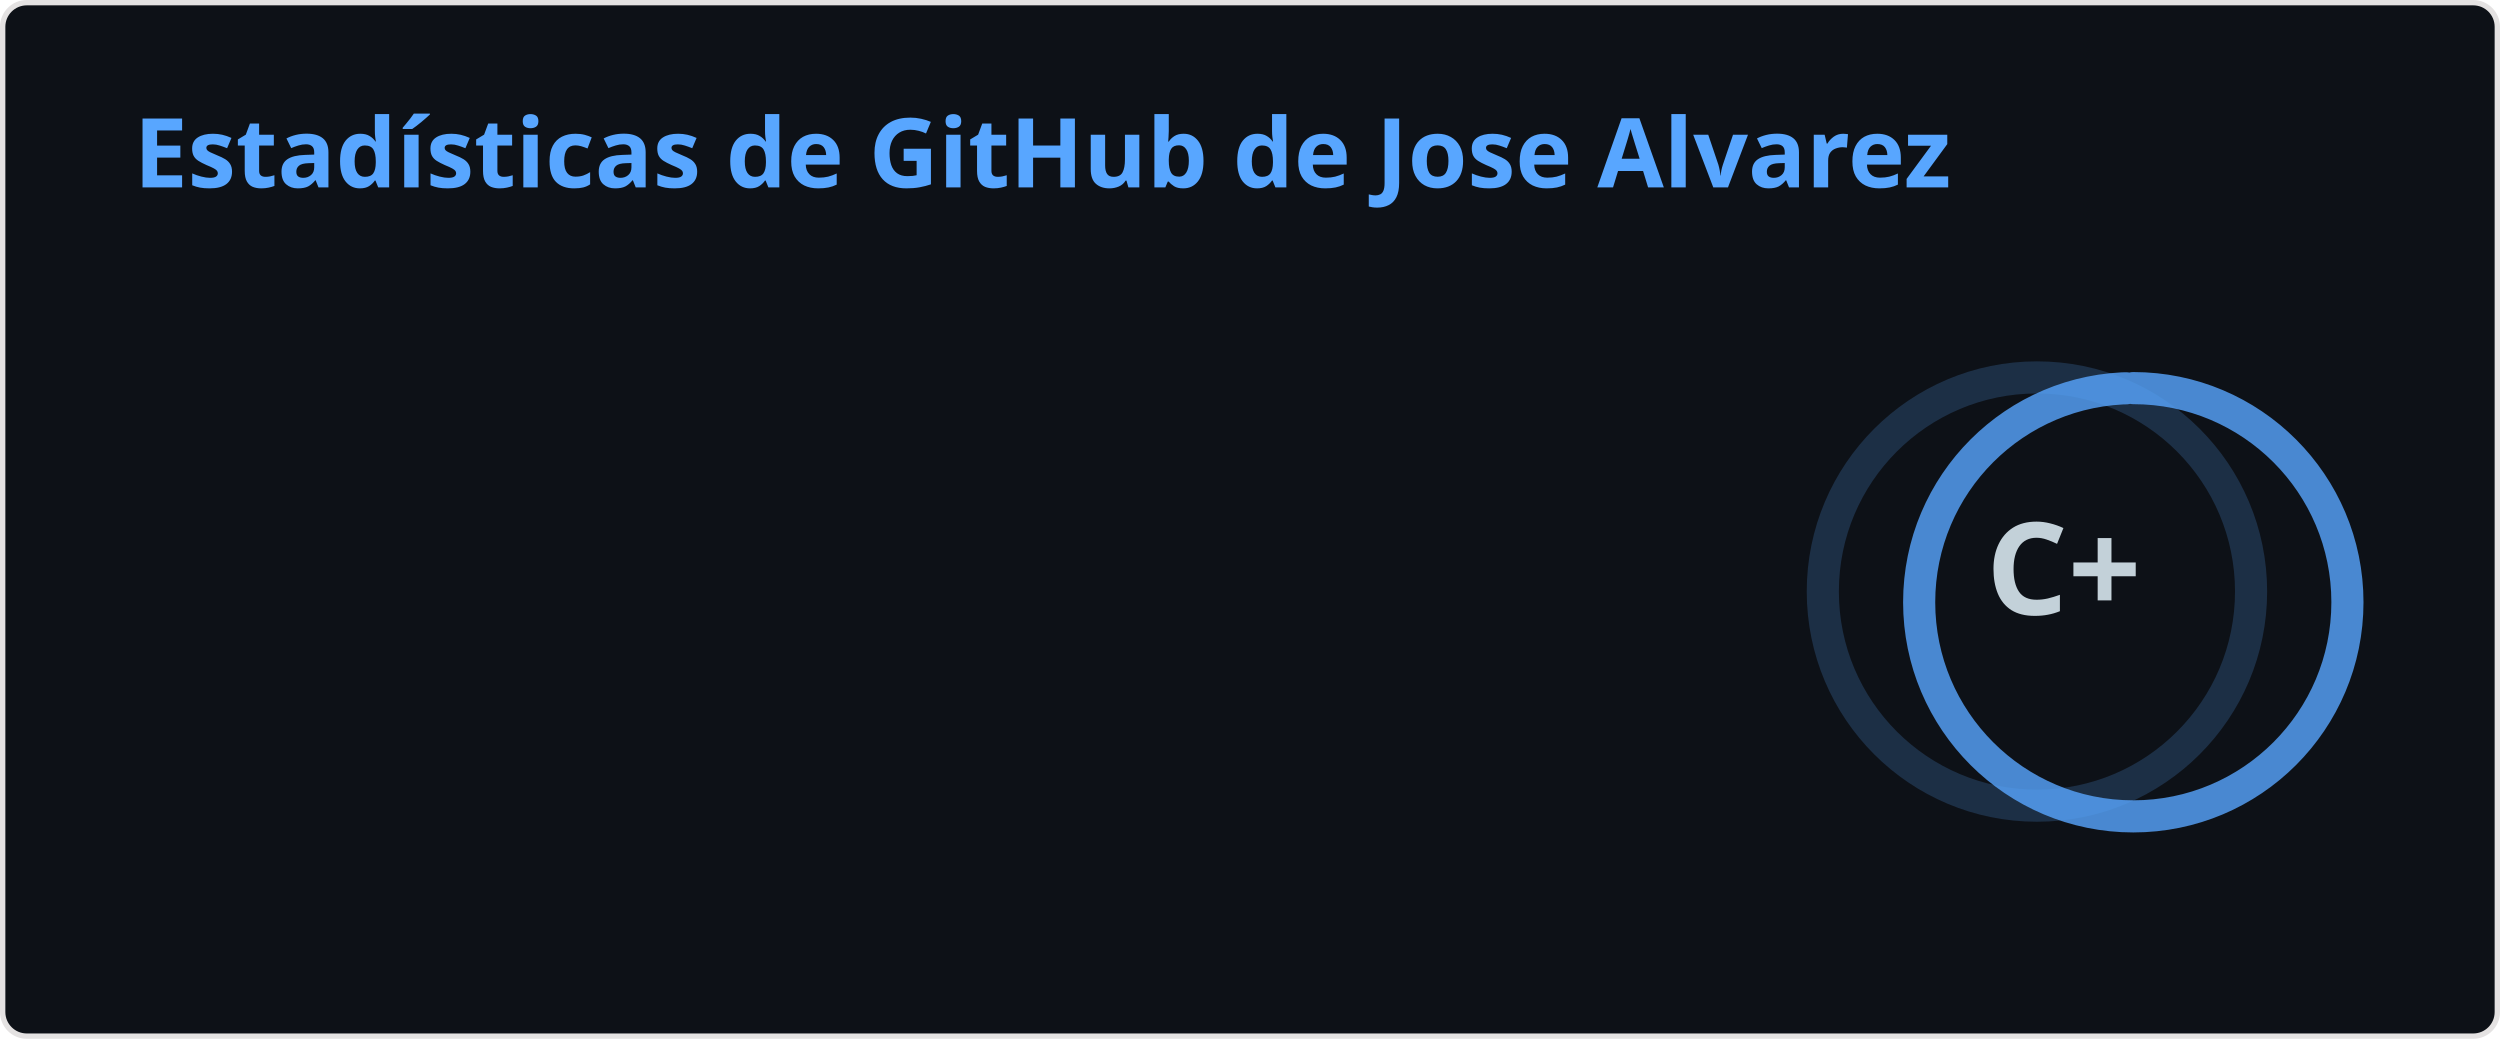
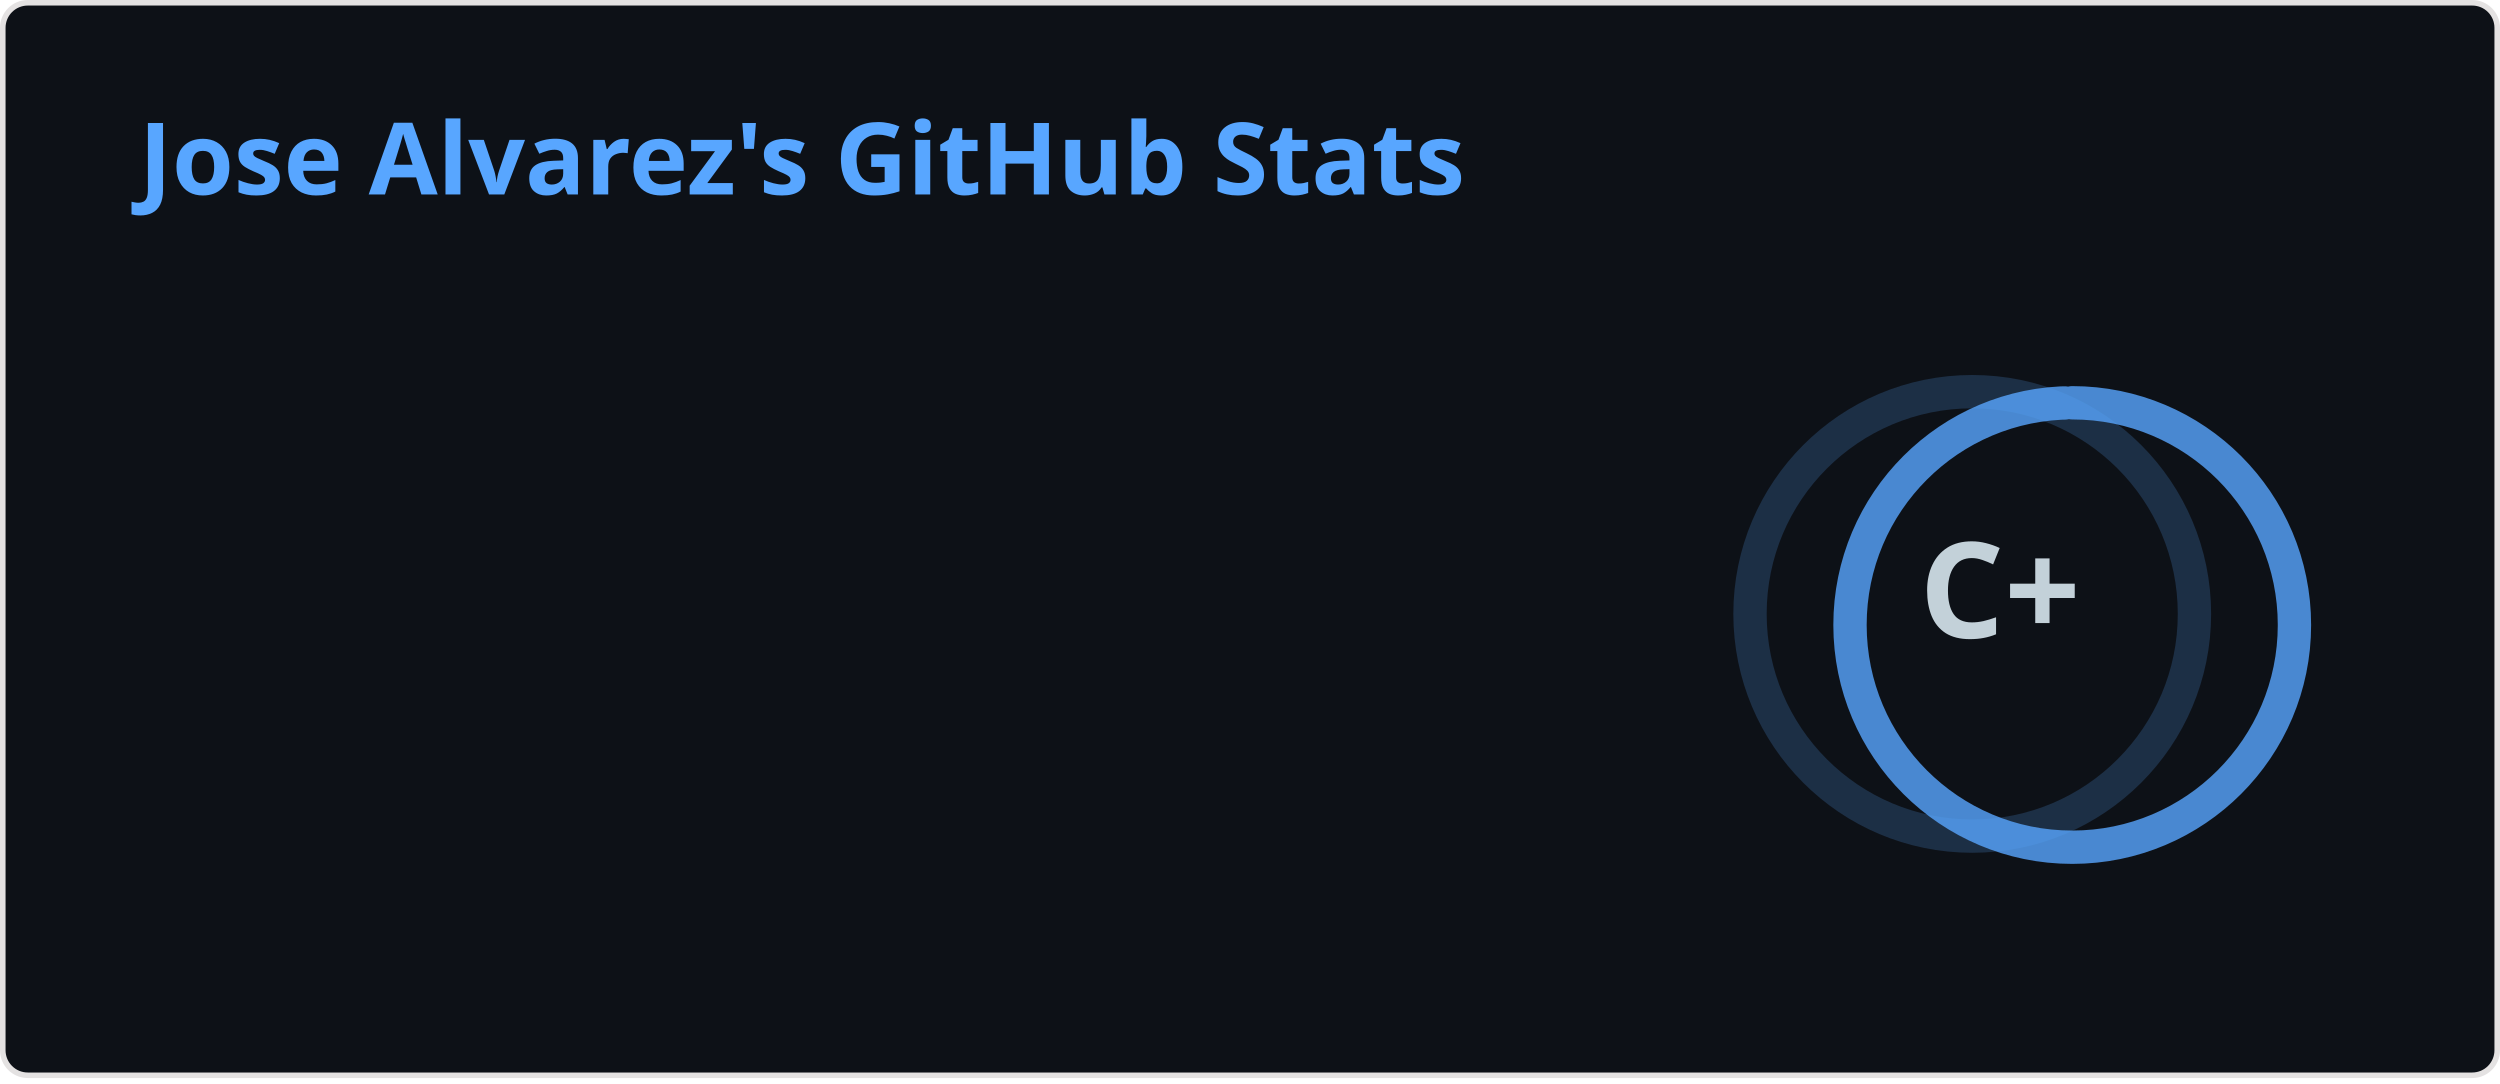
- <svg xmlns="http://www.w3.org/2000/svg" width="467" height="195" viewBox="0 0 467 195" fill="none" role="img" aria-labelledby="descId">
+ <svg xmlns="http://www.w3.org/2000/svg" width="450" height="195" viewBox="0 0 450 195" fill="none" role="img" aria-labelledby="descId">
  <style>
          .header {
            font: 600 18px 'Segoe UI', Ubuntu, Sans-Serif;
            fill: #58A6FF;
            animation: fadeInAnimation 0.8s ease-in-out forwards;
          }
          @supports(-moz-appearance: auto) {
            /* Selector detects Firefox */
            .header { font-size: 15.5px; }
          }
          
    .stat {
      font: 600 14px 'Segoe UI', Ubuntu, "Helvetica Neue", Sans-Serif; fill: #C3D1D9;
    }
    @supports(-moz-appearance: auto) {
      /* Selector detects Firefox */
      .stat { font-size:12px; }
    }
    .stagger {
      opacity: 0;
      animation: fadeInAnimation 0.3s ease-in-out forwards;
    }
    .rank-text {
      font: 800 24px 'Segoe UI', Ubuntu, Sans-Serif; fill: #C3D1D9;
      animation: scaleInAnimation 0.3s ease-in-out forwards;
    }
    .rank-percentile-header {
      font-size: 14px;
    }
    .rank-percentile-text {
      font-size: 16px;
    }
    
    .not_bold { font-weight: 400 }
    .bold { font-weight: 700 }
    .icon {
      fill: #1F6FEB;
-       display: block;
+       display: none;
    }

    .rank-circle-rim {
      stroke: #58A6FF;
      fill: none;
      stroke-width: 6;
      opacity: 0.2;
    }
    .rank-circle {
      stroke: #58A6FF;
      stroke-dasharray: 250;
      fill: none;
      stroke-width: 6;
      stroke-linecap: round;
      opacity: 0.8;
      transform-origin: -10px 8px;
      transform: rotate(-90deg);
      animation: rankAnimation 1s forwards ease-in-out;
    }
    
    @keyframes rankAnimation {
      from {
        stroke-dashoffset: 251.327;
      }
      to {
-         stroke-dashoffset: 212.921;
+         stroke-dashoffset: 210.514;
      }
    }
  
  

          
      /* Animations */
      @keyframes scaleInAnimation {
        from {
          transform: translate(-5px, 5px) scale(0);
        }
        to {
          transform: translate(-5px, 5px) scale(1);
        }
      }
      @keyframes fadeInAnimation {
        from {
          opacity: 0;
        }
        to {
          opacity: 1;
        }
      }
    
          
        </style>
-   <rect data-testid="card-bg" x="0.5" y="0.5" rx="4.5" height="99%" stroke="#e4e2e2" width="466" fill="#0D1117" stroke-opacity="1" />
+   <rect data-testid="card-bg" x="0.5" y="0.5" rx="4.5" height="99%" stroke="#e4e2e2" width="449" fill="#0D1117" stroke-opacity="1" />
  <g data-testid="card-title" transform="translate(25, 35)">
    <g transform="translate(0, 0)">
-       <text x="0" y="0" class="header" data-testid="header">Estadísticas de GitHub de Jose Alvarez</text>
+       <text x="0" y="0" class="header" data-testid="header">Jose Alvarez's GitHub Stats</text>
    </g>
  </g>
  <g data-testid="main-card-body" transform="translate(0, 55)">
-     <g data-testid="rank-circle" transform="translate(390.5, 47.5)">
+     <g data-testid="rank-circle" transform="translate(365, 47.5)">
      <circle class="rank-circle-rim" cx="-10" cy="8" r="40" />
      <circle class="rank-circle" cx="-10" cy="8" r="40" />
      <g class="rank-text">
        <text x="-5" y="3" alignment-baseline="central" dominant-baseline="central" text-anchor="middle" data-testid="level-rank-icon">
          C+
        </text>
      </g>
    </g>
    <svg x="0" y="0">
      <g transform="translate(0, 0)">
        <g class="stagger" style="animation-delay: 450ms" transform="translate(25, 0)">
-           <svg data-testid="icon" class="icon" viewBox="0 0 16 16" version="1.1" width="16" height="16">
-             <path fill-rule="evenodd" d="M8 .25a.75.75 0 01.673.418l1.882 3.815 4.21.612a.75.75 0 01.416 1.279l-3.046 2.97.719 4.192a.75.75 0 01-1.088.791L8 12.347l-3.766 1.98a.75.75 0 01-1.088-.79l.72-4.194L.818 6.374a.75.75 0 01.416-1.28l4.21-.611L7.327.668A.75.75 0 018 .25zm0 2.445L6.615 5.5a.75.75 0 01-.564.41l-3.097.45 2.24 2.184a.75.75 0 01.216.664l-.528 3.084 2.769-1.456a.75.75 0 01.698 0l2.77 1.456-.53-3.084a.75.75 0 01.216-.664l2.24-2.183-3.096-.45a.75.75 0 01-.564-.41L8 2.694v.001z" />
-           </svg>
-           <text class="stat  bold" x="25" y="12.5">Estrellas totales:</text>
-           <text class="stat  bold" x="269.01" y="12.5" data-testid="stars">1</text>
+           <text class="stat  bold" y="12.5">Total Stars Earned:</text>
+           <text class="stat  bold" x="204.01" y="12.5" data-testid="stars">1</text>
        </g>
      </g>
      <g transform="translate(0, 25)">
        <g class="stagger" style="animation-delay: 600ms" transform="translate(25, 0)">
-           <svg data-testid="icon" class="icon" viewBox="0 0 16 16" version="1.1" width="16" height="16">
-             <path fill-rule="evenodd" d="M1.643 3.143L.427 1.927A.25.25 0 000 2.104V5.75c0 .138.112.25.25.25h3.646a.25.25 0 00.177-.427L2.715 4.215a6.5 6.5 0 11-1.18 4.458.75.75 0 10-1.493.154 8.001 8.001 0 101.6-5.684zM7.75 4a.75.75 0 01.75.75v2.992l2.028.812a.75.75 0 01-.557 1.392l-2.5-1A.75.75 0 017 8.25v-3.5A.75.75 0 017.75 4z" />
-           </svg>
-           <text class="stat  bold" x="25" y="12.5">Commits totales (El año pasado):</text>
-           <text class="stat  bold" x="269.01" y="12.5" data-testid="commits">131</text>
+           <text class="stat  bold" y="12.5">Total Commits (last year):</text>
+           <text class="stat  bold" x="204.01" y="12.5" data-testid="commits">158</text>
        </g>
      </g>
      <g transform="translate(0, 50)">
        <g class="stagger" style="animation-delay: 750ms" transform="translate(25, 0)">
-           <svg data-testid="icon" class="icon" viewBox="0 0 16 16" version="1.1" width="16" height="16">
-             <path fill-rule="evenodd" d="M7.177 3.073L9.573.677A.25.25 0 0110 .854v4.792a.25.25 0 01-.427.177L7.177 3.427a.25.25 0 010-.354zM3.75 2.5a.75.75 0 100 1.5.75.75 0 000-1.5zm-2.25.75a2.25 2.25 0 113 2.122v5.256a2.251 2.251 0 11-1.5 0V5.372A2.25 2.25 0 011.5 3.25zM11 2.5h-1V4h1a1 1 0 011 1v5.628a2.251 2.251 0 101.5 0V5A2.5 2.5 0 0011 2.5zm1 10.25a.75.75 0 111.5 0 .75.75 0 01-1.5 0zM3.75 12a.75.75 0 100 1.5.75.75 0 000-1.5z" />
-           </svg>
-           <text class="stat  bold" x="25" y="12.5">PRs totales:</text>
-           <text class="stat  bold" x="269.01" y="12.5" data-testid="prs">4</text>
+           <text class="stat  bold" y="12.5">Total PRs:</text>
+           <text class="stat  bold" x="204.01" y="12.5" data-testid="prs">4</text>
        </g>
      </g>
      <g transform="translate(0, 75)">
        <g class="stagger" style="animation-delay: 900ms" transform="translate(25, 0)">
-           <svg data-testid="icon" class="icon" viewBox="0 0 16 16" version="1.1" width="16" height="16">
-             <path fill-rule="evenodd" d="M8 1.5a6.5 6.5 0 100 13 6.5 6.5 0 000-13zM0 8a8 8 0 1116 0A8 8 0 010 8zm9 3a1 1 0 11-2 0 1 1 0 012 0zm-.25-6.25a.75.75 0 00-1.5 0v3.5a.75.75 0 001.5 0v-3.5z" />
-           </svg>
-           <text class="stat  bold" x="25" y="12.5">Issues totales:</text>
-           <text class="stat  bold" x="269.01" y="12.5" data-testid="issues">0</text>
+           <text class="stat  bold" y="12.5">Total Issues:</text>
+           <text class="stat  bold" x="204.01" y="12.5" data-testid="issues">0</text>
        </g>
      </g>
      <g transform="translate(0, 100)">
        <g class="stagger" style="animation-delay: 1050ms" transform="translate(25, 0)">
-           <svg data-testid="icon" class="icon" viewBox="0 0 16 16" version="1.1" width="16" height="16">
-             <path fill-rule="evenodd" d="M2 2.5A2.5 2.5 0 014.5 0h8.75a.75.75 0 01.75.75v12.5a.75.75 0 01-.75.75h-2.5a.75.75 0 110-1.5h1.75v-2h-8a1 1 0 00-.714 1.7.75.75 0 01-1.072 1.05A2.495 2.495 0 012 11.5v-9zm10.5-1V9h-8c-.356 0-.694.074-1 .208V2.5a1 1 0 011-1h8zM5 12.25v3.25a.25.25 0 00.4.2l1.45-1.087a.25.25 0 01.3 0L8.6 15.7a.25.25 0 00.4-.2v-3.25a.25.25 0 00-.25-.25h-3.5a.25.25 0 00-.25.25z" />
-           </svg>
-           <text class="stat  bold" x="25" y="12.5">Contribuciones en (el año pasado):</text>
-           <text class="stat  bold" x="269.01" y="12.5" data-testid="contribs">1</text>
+           <text class="stat  bold" y="12.5">Contributed to (last year):</text>
+           <text class="stat  bold" x="204.01" y="12.5" data-testid="contribs">1</text>
        </g>
      </g>
    </svg>
  </g>
</svg>
